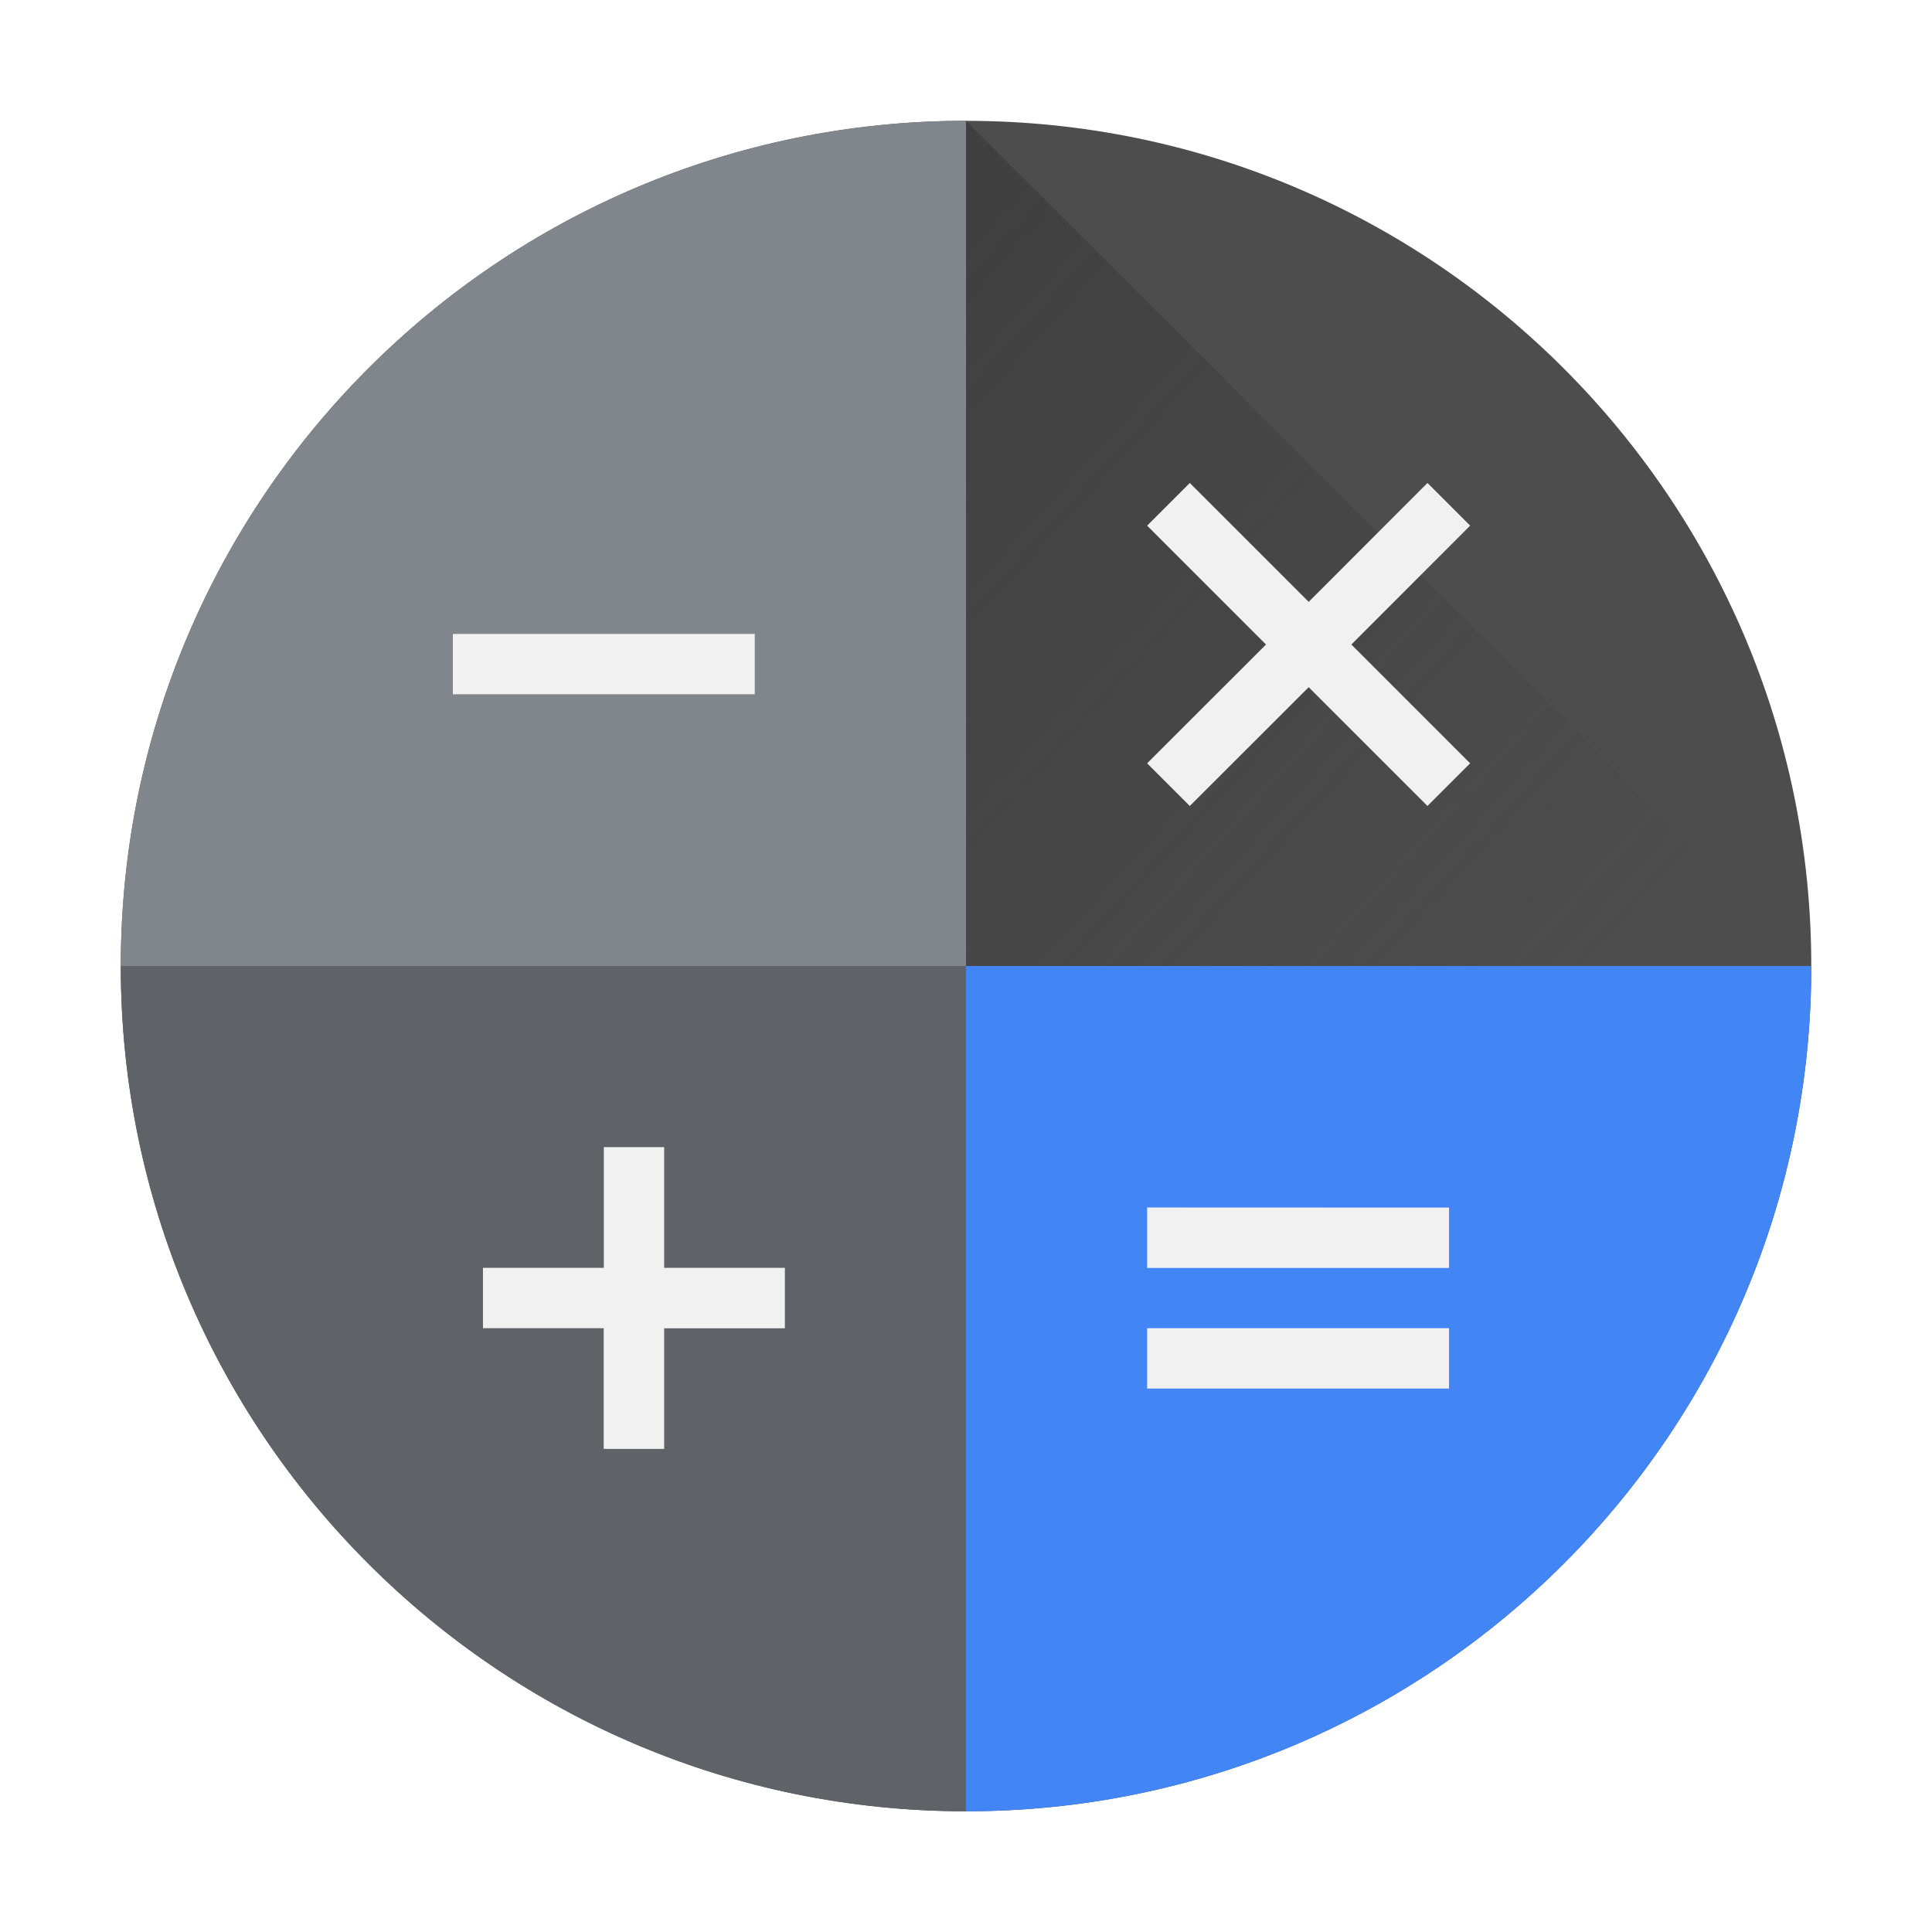
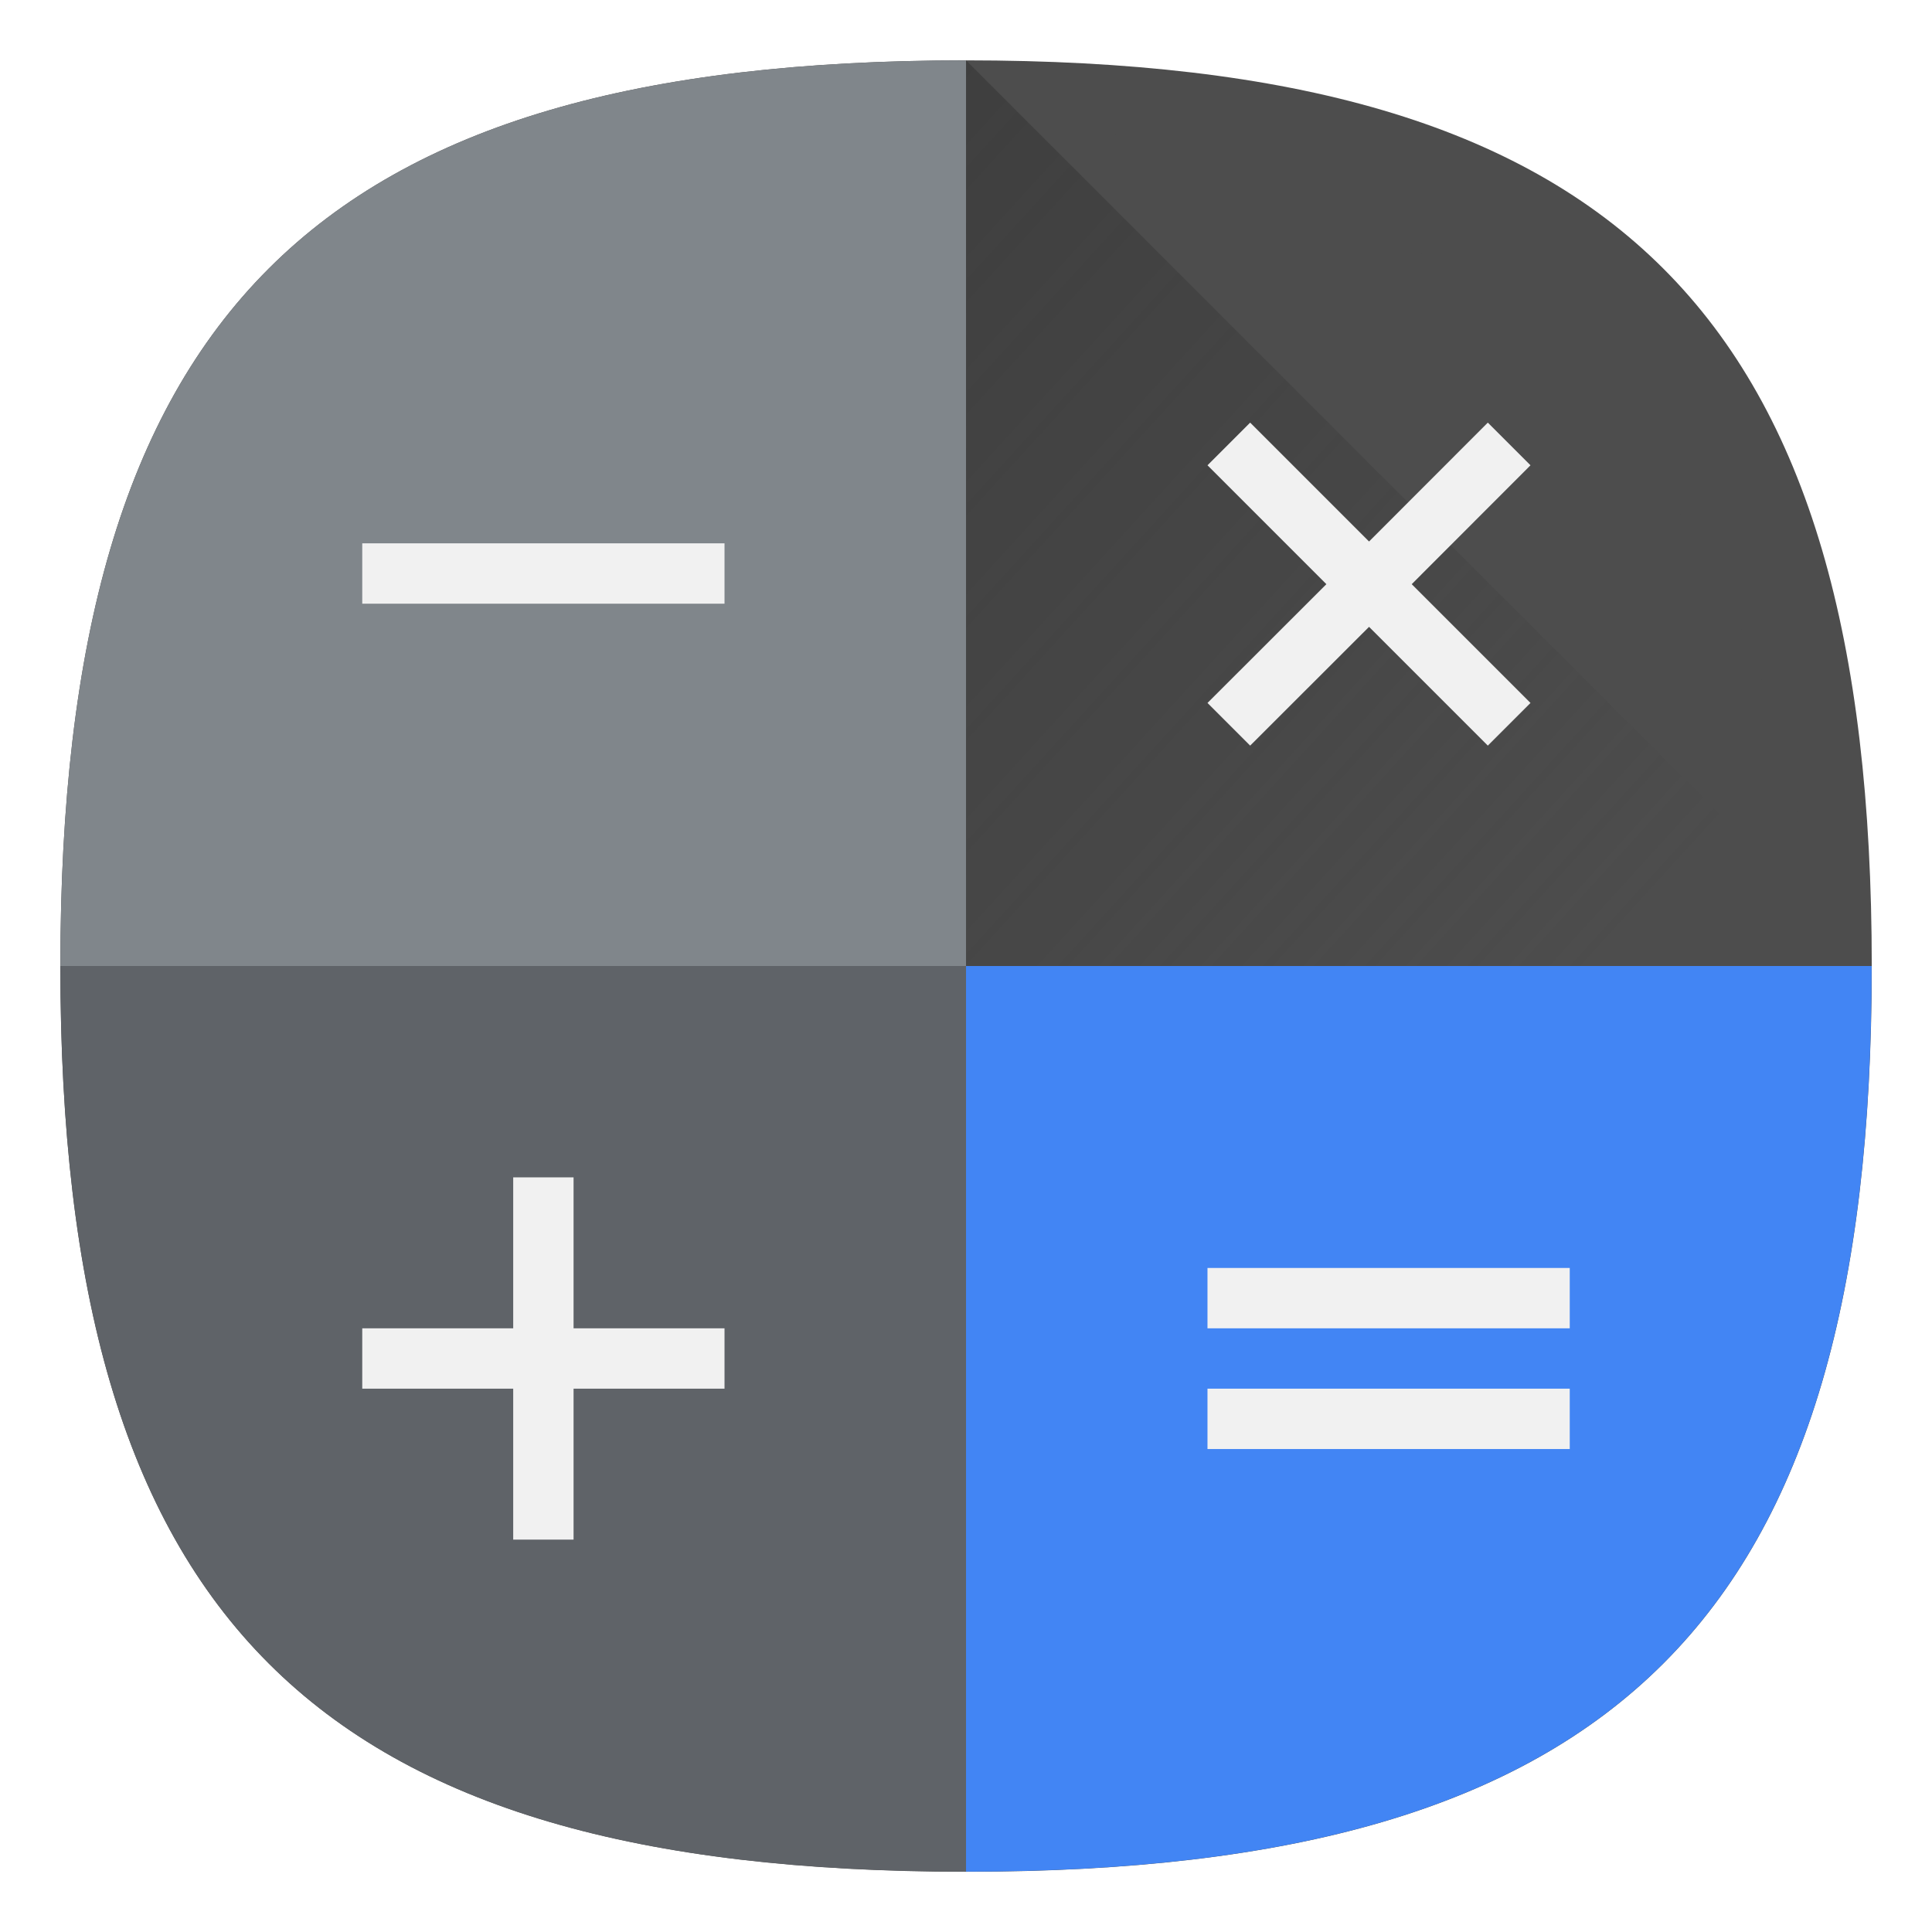
<svg xmlns="http://www.w3.org/2000/svg" xmlns:xlink="http://www.w3.org/1999/xlink" width="64" height="64" viewBox="0 0 16.933 16.933" version="1.1" id="svg5">
  <defs id="defs2">
    <linearGradient xlink:href="#linearGradient11192" id="linearGradient11194" x1="0.445" y1="-1.802" x2="12.951" y2="9.599" gradientUnits="userSpaceOnUse" />
    <linearGradient id="linearGradient11192">
      <stop style="stop-color:#333333;stop-opacity:1;" offset="0" id="stop11188" />
      <stop style="stop-color:#333333;stop-opacity:0;" offset="1" id="stop11190" />
    </linearGradient>
  </defs>
+   <path id="path1039" style="fill:#4d4d4d;fill-opacity:1;stroke-width:0.529;stroke-linecap:round;stroke-linejoin:round" d="m 8.467,0.529 c -5.715,0 -7.938,2.222 -7.938,7.938 0,5.715 2.223,7.938 7.938,7.938 5.715,0 7.938,-2.223 7.938,-7.938 0,-5.715 -2.223,-7.938 -7.938,-7.938 z" />
  <circle style="fill:#4d4d4d;stroke-width:0.529;stroke-linecap:round;stroke-linejoin:round;stroke-dasharray:6.35, 0.529;fill-opacity:1" id="path883" cx="8.467" cy="8.467" r="7.408" />
-   <path id="rect13214" style="fill:#5f6368;stroke-width:9;stroke-linecap:round;stroke-linejoin:round" d="M 4 32 A 28 28 0 0 0 32 60 L 32 32 L 4 32 z " transform="scale(0.2645833)" />
-   <path id="rect9466" style="fill:#4285f4;stroke-width:9;stroke-linecap:round;stroke-linejoin:round" d="M 32 32 L 32 60 A 28 28 0 0 0 60 32 L 32 32 z " transform="scale(0.2645833)" />
-   <path id="rect858" style="fill:url(#linearGradient11194);fill-opacity:1;stroke-width:0.035" d="M 8.467,1.058 15.875,8.467 H 8.467 Z" />
-   <path id="rect12222" style="fill:#f1f1f1;fill-opacity:1;stroke-width:0.24" d="M 12.511,4.233 11.47,5.275 10.428,4.233 10.054,4.607 11.096,5.649 10.054,6.69 10.428,7.064 11.47,6.023 12.511,7.064 12.885,6.69 11.844,5.649 12.885,4.607 Z" />
-   <path id="rect11712-9" style="fill:#f1f1f1;fill-opacity:1;stroke-width:0.168" d="m 5.292,10.054 v 1.058 H 4.233 v 0.529 h 1.058 v 1.058 H 5.821 V 11.642 H 6.879 V 11.112 H 5.821 v -1.058 z" />
-   <path id="rect11712-0" style="fill:#f1f1f1;fill-opacity:1;stroke-width:0.166" d="M 10.054,10.583 V 11.113 H 12.7 v -0.529 z m 0,1.058 v 0.529 H 12.7 v -0.529 z" />
-   <path id="rect5534" style="fill:#80868b;fill-opacity:1;stroke-width:9;stroke-linecap:round;stroke-linejoin:round" d="M 32 4 A 28 28 0 0 0 4 32 L 32 32 L 32 4 z " transform="scale(0.2645833)" />
-   <rect style="opacity:1;fill:#f1f1f1;fill-opacity:1;stroke-width:0.242" id="rect4029" width="2.646" height="0.529" x="3.969" y="5.556" ry="0" />
+   <path id="rect13214" style="fill:#5f6368;stroke-width:9;stroke-linecap:round;stroke-linejoin:round" d="M 2 32 C 2 53.6 10.4 62 32 62 L 32 32 L 2 32 z " transform="scale(0.2645833)" />
+   <path id="rect9466" style="fill:#4285f4;stroke-width:9;stroke-linecap:round;stroke-linejoin:round" d="M 32 32 L 32 62 C 53.6 62 62 53.6 62 32 L 32 32 z " transform="scale(0.2645833)" />
+   <path id="rect858" style="fill:url(#linearGradient11194);fill-opacity:1;stroke-width:0.035" d="M 8.467,0.529 16.404,8.467 H 8.467 Z" />
+   <path id="rect12222" style="fill:#f1f1f1;fill-opacity:1;stroke-width:0.24" d="M 13.04,3.704 11.999,4.746 10.957,3.704 10.583,4.078 11.625,5.12 10.583,6.161 10.957,6.535 11.999,5.494 13.04,6.535 13.414,6.161 12.373,5.12 13.414,4.078 Z" />
+   <path id="rect11712-9" style="fill:#f1f1f1;fill-opacity:1;stroke-width:0.168" d="m 4.498,10.319 v 1.323 H 3.175 v 0.529 H 4.498 V 13.494 H 5.027 V 12.171 H 6.35 V 11.642 H 5.027 V 10.319 Z" />
+   <path id="rect11712-0" style="fill:#f1f1f1;fill-opacity:1;stroke-width:0.166" d="m 10.583,11.113 v 0.529 h 3.175 V 11.113 Z m 0,1.058 V 12.7 h 3.175 v -0.529 z" />
+   <path id="rect5534" style="fill:#80868b;fill-opacity:1;stroke-width:9;stroke-linecap:round;stroke-linejoin:round" d="M 32 2 C 10.4 2 2 10.4 2 32 L 32 32 L 32 2 z " transform="scale(0.2645833)" />
+   <rect style="opacity:1;fill:#f1f1f1;fill-opacity:1;stroke-width:0.265" id="rect4029" width="3.175" height="0.529" x="3.175" y="4.762" ry="0" />
</svg>
